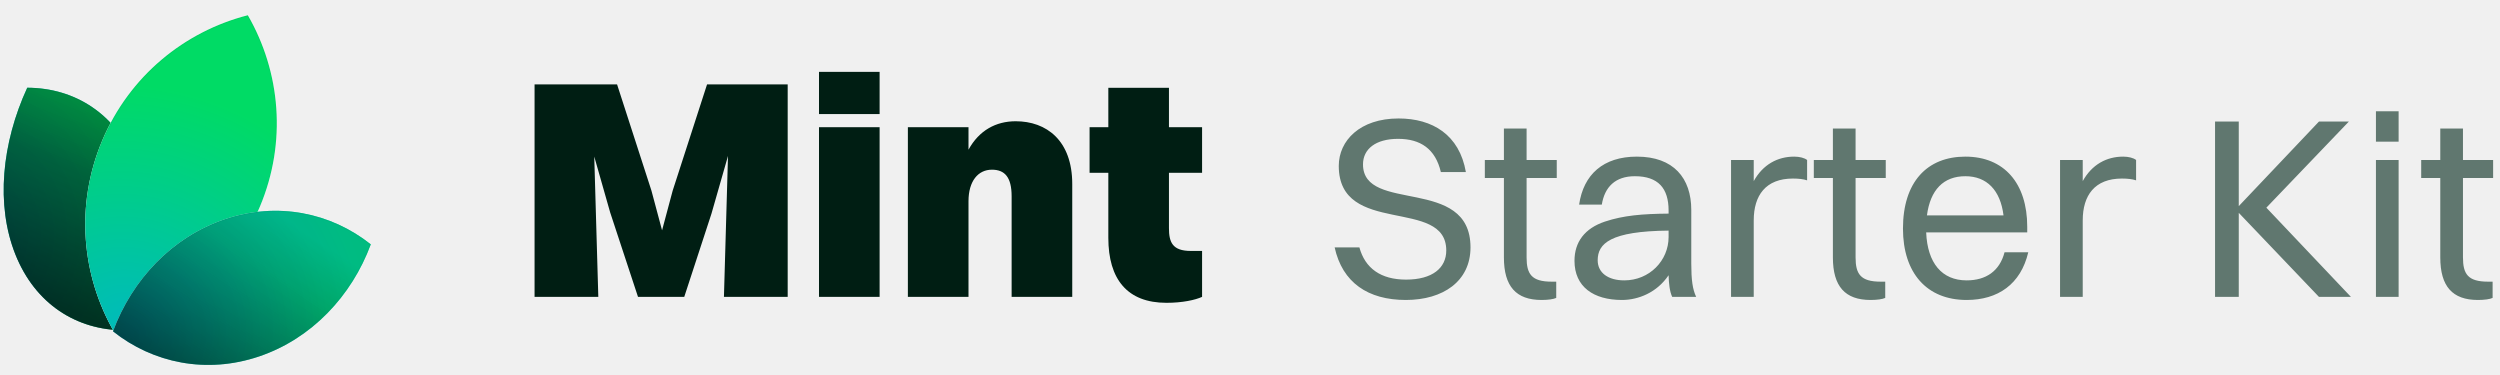
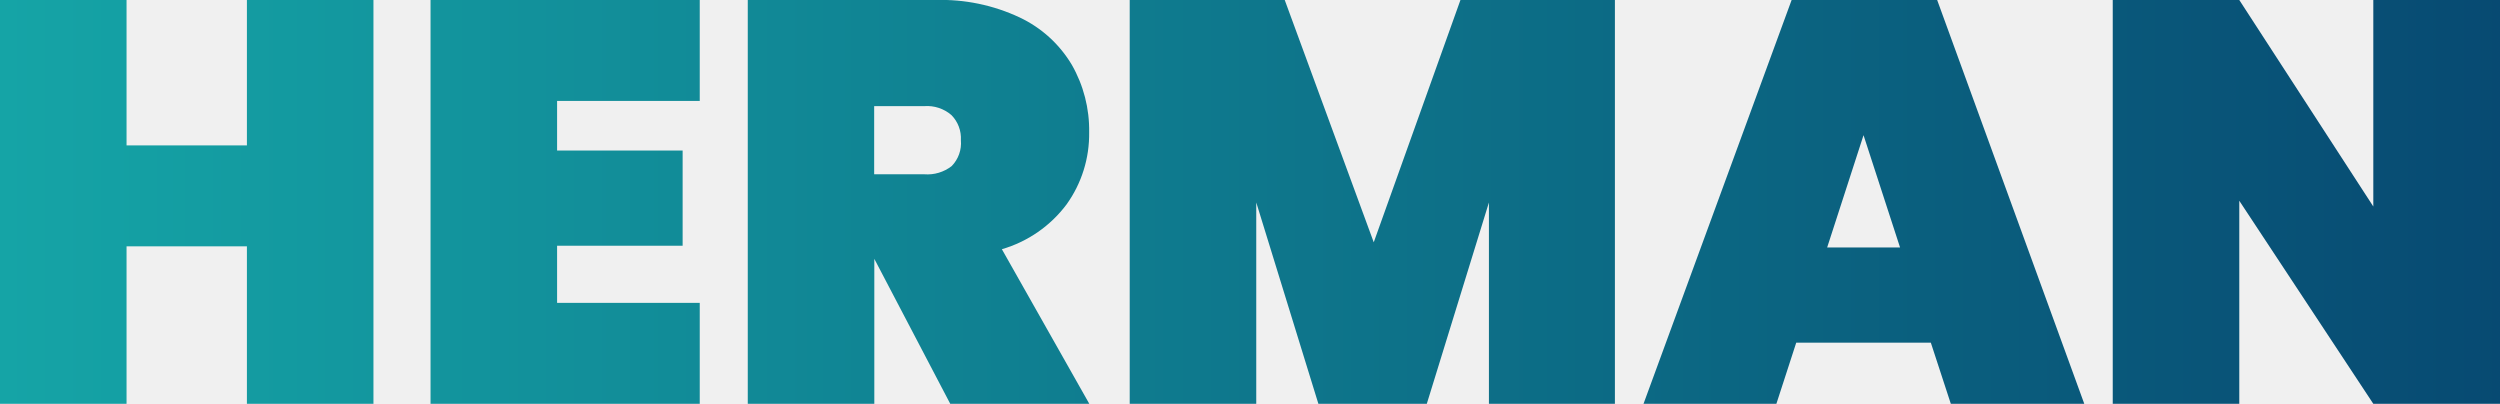
- <svg xmlns="http://www.w3.org/2000/svg" width="160" height="24" viewBox="0 0 160 24" fill="none">
-   <path d="M7.953 21.139C4.896 21.13 2.255 19.458 0.987 16.29C-0.28 13.121 0.109 9.163 1.744 5.615C4.801 5.624 7.442 7.296 8.71 10.465C9.977 13.633 9.588 17.591 7.953 21.139Z" fill="white" />
-   <path d="M7.953 21.139C4.896 21.13 2.255 19.458 0.987 16.29C-0.28 13.121 0.109 9.163 1.744 5.615C4.801 5.624 7.442 7.296 8.71 10.465C9.977 13.633 9.588 17.591 7.953 21.139Z" fill="url(#paint0_radial_115_86)" />
-   <path d="M7.953 21.139C4.896 21.13 2.255 19.458 0.987 16.29C-0.28 13.121 0.109 9.163 1.744 5.615C4.801 5.624 7.442 7.296 8.71 10.465C9.977 13.633 9.588 17.591 7.953 21.139Z" fill="black" fill-opacity="0.5" style="mix-blend-mode:hard-light" />
-   <path d="M7.953 21.139C4.896 21.13 2.255 19.458 0.987 16.29C-0.28 13.121 0.109 9.163 1.744 5.615C4.801 5.624 7.442 7.296 8.71 10.465C9.977 13.633 9.588 17.591 7.953 21.139Z" fill="url(#paint1_linear_115_86)" fill-opacity="0.5" style="mix-blend-mode:hard-light" />
-   <path d="M7.935 21.111C4.897 21.096 2.274 19.431 1.013 16.279C-0.248 13.124 0.136 9.182 1.762 5.643C4.8 5.659 7.423 7.324 8.684 10.476C9.945 13.63 9.561 17.572 7.935 21.111Z" stroke="url(#paint2_linear_115_86)" stroke-opacity="0.05" stroke-width="0.056" />
-   <path d="M7.31 21.257C11.354 20.221 14.884 17.375 16.628 13.236C18.373 9.097 17.945 4.587 15.86 0.976C11.816 2.012 8.287 4.858 6.542 8.998C4.797 13.137 5.225 17.646 7.31 21.257Z" fill="white" />
-   <path d="M7.31 21.257C11.354 20.221 14.884 17.375 16.628 13.236C18.373 9.097 17.945 4.587 15.86 0.976C11.816 2.012 8.287 4.858 6.542 8.998C4.797 13.137 5.225 17.646 7.31 21.257Z" fill="url(#paint3_radial_115_86)" />
-   <path d="M16.602 13.225C14.864 17.349 11.351 20.187 7.324 21.225C5.253 17.624 4.829 13.132 6.568 9.009C8.306 4.885 11.819 2.047 15.846 1.009C17.918 4.61 18.341 9.101 16.602 13.225Z" stroke="url(#paint4_linear_115_86)" stroke-opacity="0.05" stroke-width="0.056" />
-   <path d="M7.234 21.207C9.789 23.237 13.21 23.951 16.577 22.814C19.944 21.677 22.506 18.945 23.73 15.638C21.175 13.608 17.754 12.894 14.387 14.031C11.02 15.168 8.458 17.901 7.234 21.207Z" fill="white" />
-   <path d="M7.234 21.207C9.789 23.237 13.21 23.951 16.577 22.814C19.944 21.677 22.506 18.945 23.73 15.638C21.175 13.608 17.754 12.894 14.387 14.031C11.02 15.168 8.458 17.901 7.234 21.207Z" fill="url(#paint5_radial_115_86)" />
-   <path d="M7.234 21.207C9.789 23.237 13.21 23.951 16.577 22.814C19.944 21.677 22.506 18.945 23.73 15.638C21.175 13.608 17.754 12.894 14.387 14.031C11.02 15.168 8.458 17.901 7.234 21.207Z" fill="black" fill-opacity="0.2" style="mix-blend-mode:hard-light" />
-   <path d="M7.234 21.207C9.789 23.237 13.21 23.951 16.577 22.814C19.944 21.677 22.506 18.945 23.73 15.638C21.175 13.608 17.754 12.894 14.387 14.031C11.02 15.168 8.458 17.901 7.234 21.207Z" fill="url(#paint6_linear_115_86)" fill-opacity="0.5" style="mix-blend-mode:hard-light" />
-   <path d="M16.568 22.787C13.218 23.918 9.814 23.212 7.267 21.198C8.492 17.907 11.044 15.189 14.396 14.058C17.747 12.927 21.15 13.633 23.697 15.648C22.472 18.938 19.92 21.656 16.568 22.787Z" stroke="url(#paint7_linear_115_86)" stroke-opacity="0.05" stroke-width="0.056" />
-   <path d="M34.212 19V5.4H39.492L41.692 12.2L42.372 14.74L43.052 12.2L45.252 5.4H50.412V19H46.332L46.592 9.98L45.532 13.68L43.792 19H40.832L39.052 13.6L38.032 10.02L38.292 19H34.212ZM52.416 7.3V4.6H56.295V7.3H52.416ZM52.416 19V8.14H56.295V19H52.416ZM58.104 19V8.14H61.984V9.58C62.664 8.34 63.744 7.76 65.004 7.76C66.964 7.76 68.624 8.98 68.624 11.78V19H64.744V12.56C64.744 11.34 64.304 10.86 63.484 10.86C62.604 10.86 61.984 11.58 61.984 12.88V19H58.104ZM70.933 15.22V11.06H69.733V8.14H70.933V5.62H74.813V8.14H76.933V11.06H74.813V14.6C74.813 15.5 75.033 16.06 76.213 16.06H76.933V19C76.493 19.2 75.673 19.38 74.653 19.38C72.153 19.38 70.933 17.88 70.933 15.22Z" fill="#001E13" />
-   <path d="M87.232 10.519C87.232 13.687 94.112 11.229 94.112 15.832C94.112 17.994 92.364 19.198 89.971 19.198C87.562 19.198 85.912 18.093 85.417 15.832H87.001C87.364 17.169 88.371 17.895 89.987 17.895C91.671 17.895 92.561 17.152 92.561 16.03C92.561 12.598 85.681 15.155 85.681 10.618C85.681 9.001 87.034 7.582 89.509 7.582C91.671 7.582 93.403 8.621 93.816 11.014H92.215C91.868 9.529 90.912 8.886 89.476 8.886C88.057 8.886 87.232 9.529 87.232 10.519ZM96.25 16.476V11.393H95.029V10.239H96.25V8.226H97.702V10.239H99.632V11.393H97.702V16.476C97.702 17.532 98.015 18.026 99.302 18.026H99.599V19.066C99.434 19.148 99.071 19.198 98.659 19.198C97.025 19.198 96.25 18.323 96.25 16.476ZM102.516 13.093H101.064C101.345 11.162 102.615 10.024 104.76 10.024C107.103 10.024 108.242 11.393 108.242 13.44V16.888C108.242 17.895 108.324 18.521 108.555 19H107.021C106.856 18.654 106.806 18.142 106.79 17.614C106.047 18.72 104.859 19.198 103.803 19.198C101.988 19.198 100.767 18.357 100.767 16.69C100.767 15.486 101.427 14.611 102.714 14.182C103.902 13.786 105.107 13.687 106.79 13.671V13.473C106.79 12.053 106.13 11.278 104.628 11.278C103.374 11.278 102.698 11.971 102.516 13.093ZM102.252 16.657C102.252 17.465 102.929 17.944 103.952 17.944C105.569 17.944 106.79 16.674 106.79 15.172V14.759C103.061 14.793 102.252 15.585 102.252 16.657ZM110.787 19V10.239H112.239V11.591C112.833 10.519 113.774 10.024 114.83 10.024C115.176 10.024 115.49 10.107 115.655 10.239V11.542C115.407 11.46 115.094 11.427 114.747 11.427C112.998 11.427 112.239 12.515 112.239 14.1V19H110.787ZM117.305 16.476V11.393H116.084V10.239H117.305V8.226H118.757V10.239H120.688V11.393H118.757V16.476C118.757 17.532 119.071 18.026 120.358 18.026H120.655V19.066C120.49 19.148 120.127 19.198 119.714 19.198C118.081 19.198 117.305 18.323 117.305 16.476ZM129.809 16.145C129.33 18.192 127.862 19.198 125.865 19.198C123.324 19.198 121.79 17.482 121.79 14.627C121.79 11.658 123.324 10.024 125.783 10.024C128.258 10.024 129.743 11.723 129.743 14.512V14.875H123.275C123.357 16.838 124.281 17.944 125.865 17.944C127.103 17.944 127.977 17.35 128.291 16.145H129.809ZM125.783 11.278C124.38 11.278 123.539 12.152 123.324 13.786H128.225C128.027 12.169 127.152 11.278 125.783 11.278ZM131.843 19V10.239H133.295V11.591C133.889 10.519 134.829 10.024 135.885 10.024C136.232 10.024 136.545 10.107 136.71 10.239V11.542C136.463 11.46 136.149 11.427 135.803 11.427C134.054 11.427 133.295 12.515 133.295 14.1V19H131.843ZM141.763 19V7.78H143.281V13.192L148.413 7.78H150.327L145.047 13.291L150.459 19H148.413L143.281 13.621V19H141.763ZM152.06 9.067V7.12H153.512V9.067H152.06ZM152.06 19V10.239H153.512V19H152.06ZM156.178 16.476V11.393H154.957V10.239H156.178V8.226H157.63V10.239H159.56V11.393H157.63V16.476C157.63 17.532 157.943 18.026 159.23 18.026H159.527V19.066C159.362 19.148 158.999 19.198 158.587 19.198C156.953 19.198 156.178 18.323 156.178 16.476Z" fill="#002719" fill-opacity="0.6" />
+ <svg xmlns="http://www.w3.org/2000/svg" viewBox="0 0 173.85 28.08" width="173.85" height="28.08">
  <defs>
-     <radialGradient id="paint0_radial_115_86" cx="0" cy="0" r="1" gradientUnits="userSpaceOnUse" gradientTransform="translate(-3.00503 15.023) rotate(-10.029) scale(17.9572 17.784)">
-       <stop stop-color="#00B0BB" />
-       <stop offset="1" stop-color="#00DB65" />
-     </radialGradient>
-     <linearGradient id="paint1_linear_115_86" x1="7.39" y1="4.813" x2="1.63" y2="18.689" gradientUnits="userSpaceOnUse">
-       <stop stop-color="#18E299" />
-       <stop offset="1" />
+     <style>.cls-1{fill:none;}.cls-2{clip-path:url(#clip-path);}.cls-3{fill:url(#Nepojmenovaný_přechod_6);}.cls-4{clip-path:url(#clip-path-2);}.cls-5{clip-path:url(#clip-path-3);}.cls-6{clip-path:url(#clip-path-4);}.cls-7{clip-path:url(#clip-path-5);}.cls-8{clip-path:url(#clip-path-6);}</style>
+     <clipPath id="clip-path">
+       <polygon class="cls-1" points="17.17 0 17.17 10.11 8.8 10.11 8.8 0 0 0 0 28.08 8.8 28.08 8.8 17.13 17.17 17.13 17.17 28.08 25.97 28.08 25.97 0 17.17 0" />
+     </clipPath>
+     <linearGradient id="Nepojmenovaný_přechod_6" y1="28.08" x2="1" y2="28.08" gradientTransform="matrix(-173.81, 0, 0, 173.81, 174.12, -4865.78)" gradientUnits="userSpaceOnUse">
+       <stop offset="0" stop-color="#074a72" />
+       <stop offset="1" stop-color="#15a4a6" />
    </linearGradient>
-     <linearGradient id="paint2_linear_115_86" x1="7.948" y1="8.016" x2="1.761" y2="18.746" gradientUnits="userSpaceOnUse">
-       <stop />
-       <stop offset="1" stop-opacity="0" />
-     </linearGradient>
-     <radialGradient id="paint3_radial_115_86" cx="0" cy="0" r="1" gradientUnits="userSpaceOnUse" gradientTransform="translate(8.11404 20.8822) rotate(-75.7542) scale(21.6246 23.7772)">
-       <stop stop-color="#00BBBB" />
-       <stop offset="0.713" stop-color="#00DB65" />
-     </radialGradient>
-     <linearGradient id="paint4_linear_115_86" x1="7.602" y1="5.871" x2="15.556" y2="16.372" gradientUnits="userSpaceOnUse">
-       <stop />
-       <stop offset="1" stop-opacity="0" />
-     </linearGradient>
-     <radialGradient id="paint5_radial_115_86" cx="0" cy="0" r="1" gradientUnits="userSpaceOnUse" gradientTransform="translate(7.84537 21.5181) rotate(-20.3525) scale(18.5603 17.32)">
-       <stop stop-color="#00B0BB" />
-       <stop offset="1" stop-color="#00DB65" />
-     </radialGradient>
-     <linearGradient id="paint6_linear_115_86" x1="16.808" y1="13.007" x2="10.041" y2="22.994" gradientUnits="userSpaceOnUse">
-       <stop stop-color="#00B1BC" />
-       <stop offset="1" />
-     </linearGradient>
-     <linearGradient id="paint7_linear_115_86" x1="16.808" y1="13.007" x2="14.169" y2="23.841" gradientUnits="userSpaceOnUse">
-       <stop />
-       <stop offset="1" stop-opacity="0" />
-     </linearGradient>
+     <clipPath id="clip-path-2">
+       <polygon class="cls-1" points="29.94 0 29.94 28.08 48.66 28.08 48.66 21.06 38.74 21.06 38.74 17.09 47.47 17.09 47.47 10.47 38.74 10.47 38.74 7.02 48.66 7.02 48.66 0 29.94 0" />
+     </clipPath>
+     <clipPath id="clip-path-3">
+       <path class="cls-1" d="M60.79,7.38h3.49A2.59,2.59,0,0,1,66.16,8a2.3,2.3,0,0,1,.66,1.75,2.28,2.28,0,0,1-.64,1.8,2.75,2.75,0,0,1-1.9.57H60.79ZM52,0V28.08h8.8V18h0l5.28,10.08h9.67L69.67,17.33a8.64,8.64,0,0,0,4.51-3.13,8.39,8.39,0,0,0,1.56-5,9.14,9.14,0,0,0-1.21-4.7A8.39,8.39,0,0,0,70.9,1.21,12.84,12.84,0,0,0,65.07,0Z" />
+     </clipPath>
+     <clipPath id="clip-path-4">
+       <polygon class="cls-1" points="101.56 0 95.53 16.85 89.34 0 78.56 0 78.56 28.08 87.36 28.08 87.36 14.08 91.68 28.08 99.22 28.08 103.54 14.08 103.54 28.08 112.3 28.08 112.3 0 101.56 0" />
+     </clipPath>
+     <clipPath id="clip-path-5">
+       <path class="cls-1" d="M129.59,9.4l2.54,7.81h-5.07Zm-5-9.4L114.29,28.08h9.24l1.38-4.25h9.36l1.39,4.25h9.28L134.71,0Z" />
+     </clipPath>
+     <clipPath id="clip-path-6">
+       <polygon class="cls-1" points="165.04 0 165.04 14.36 155.72 0 146.92 0 146.92 28.08 155.72 28.08 155.72 13.96 165.04 28.08 173.85 28.08 173.85 0 165.04 0" />
+     </clipPath>
  </defs>
+   <g id="Vrstva_2" data-name="Vrstva 2">
+     <g id="Vrstva_1-2" data-name="Vrstva 1">
+       <g class="cls-2">
+         <rect class="cls-3" width="25.97" height="28.08" />
+       </g>
+       <g class="cls-4">
+         <rect class="cls-3" x="29.94" width="18.72" height="28.08" />
+       </g>
+       <g class="cls-5">
+         <rect class="cls-3" x="51.99" width="23.79" height="28.08" />
+       </g>
+       <g class="cls-6">
+         <rect class="cls-3" x="78.56" width="33.75" height="28.08" />
+       </g>
+       <g class="cls-7">
+         <rect class="cls-3" x="114.29" width="30.65" height="28.08" />
+       </g>
+       <g class="cls-8">
+         <rect class="cls-3" x="146.92" width="26.93" height="28.08" />
+       </g>
+     </g>
+   </g>
</svg>
